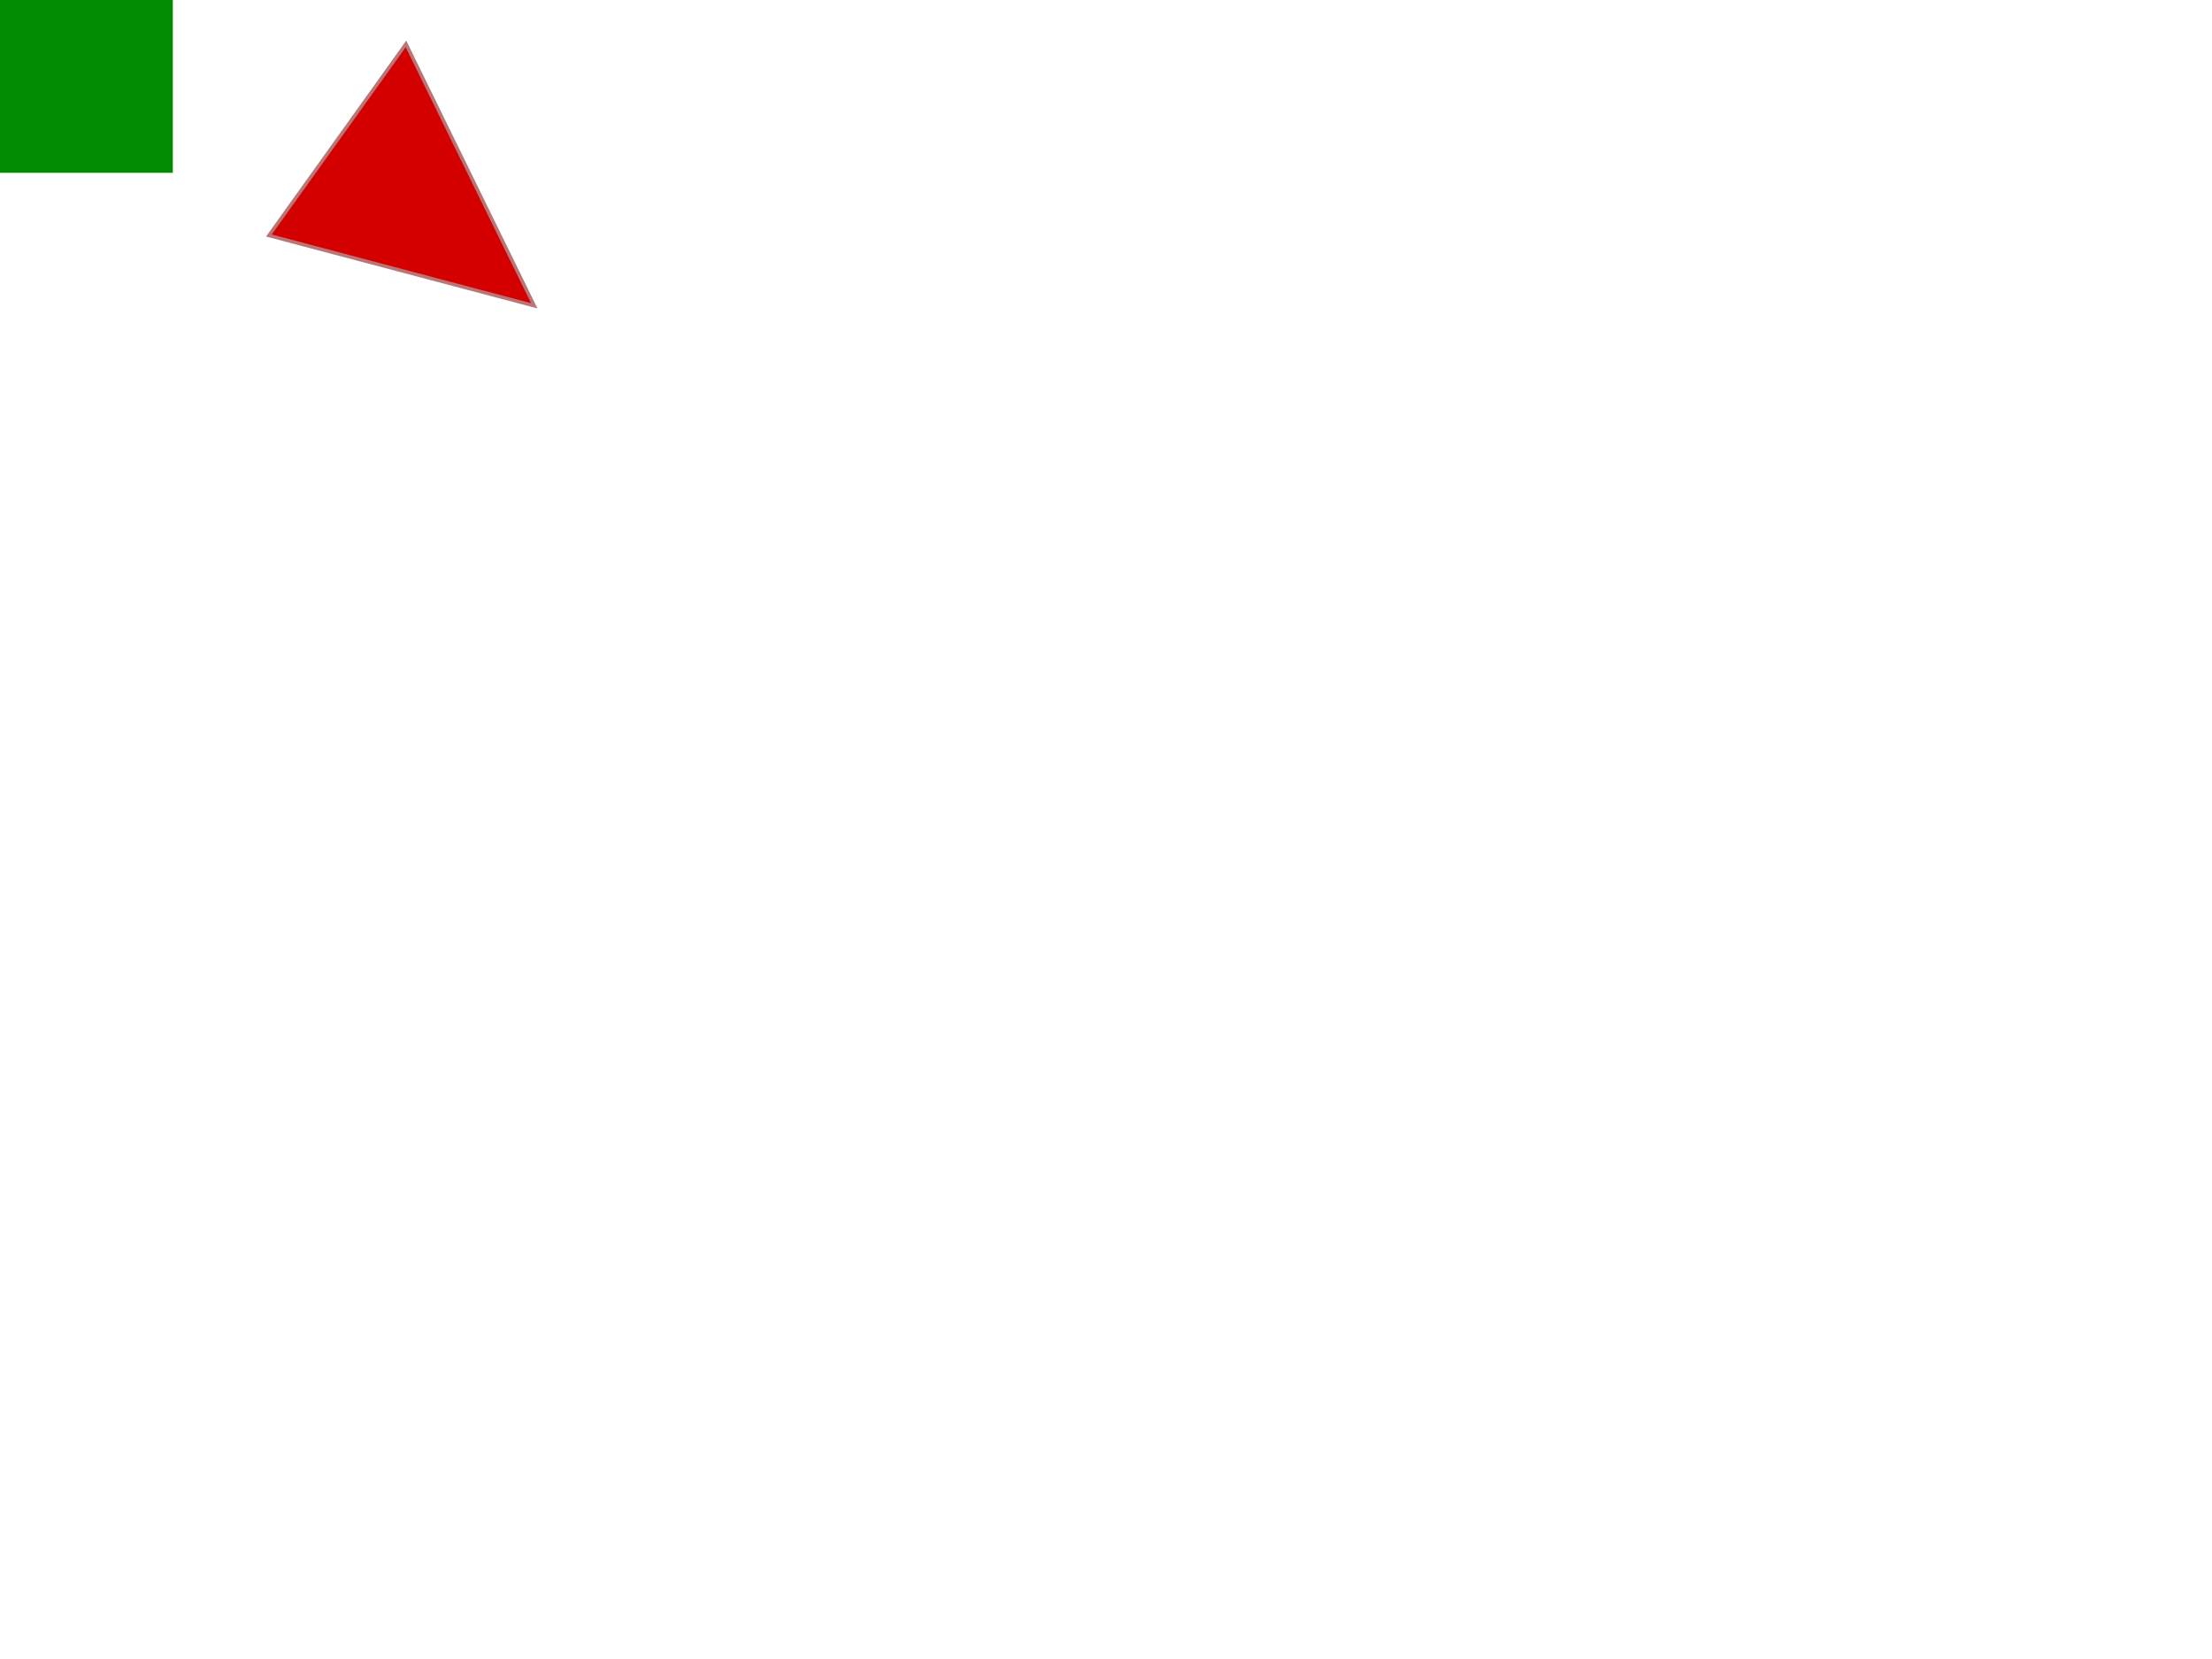
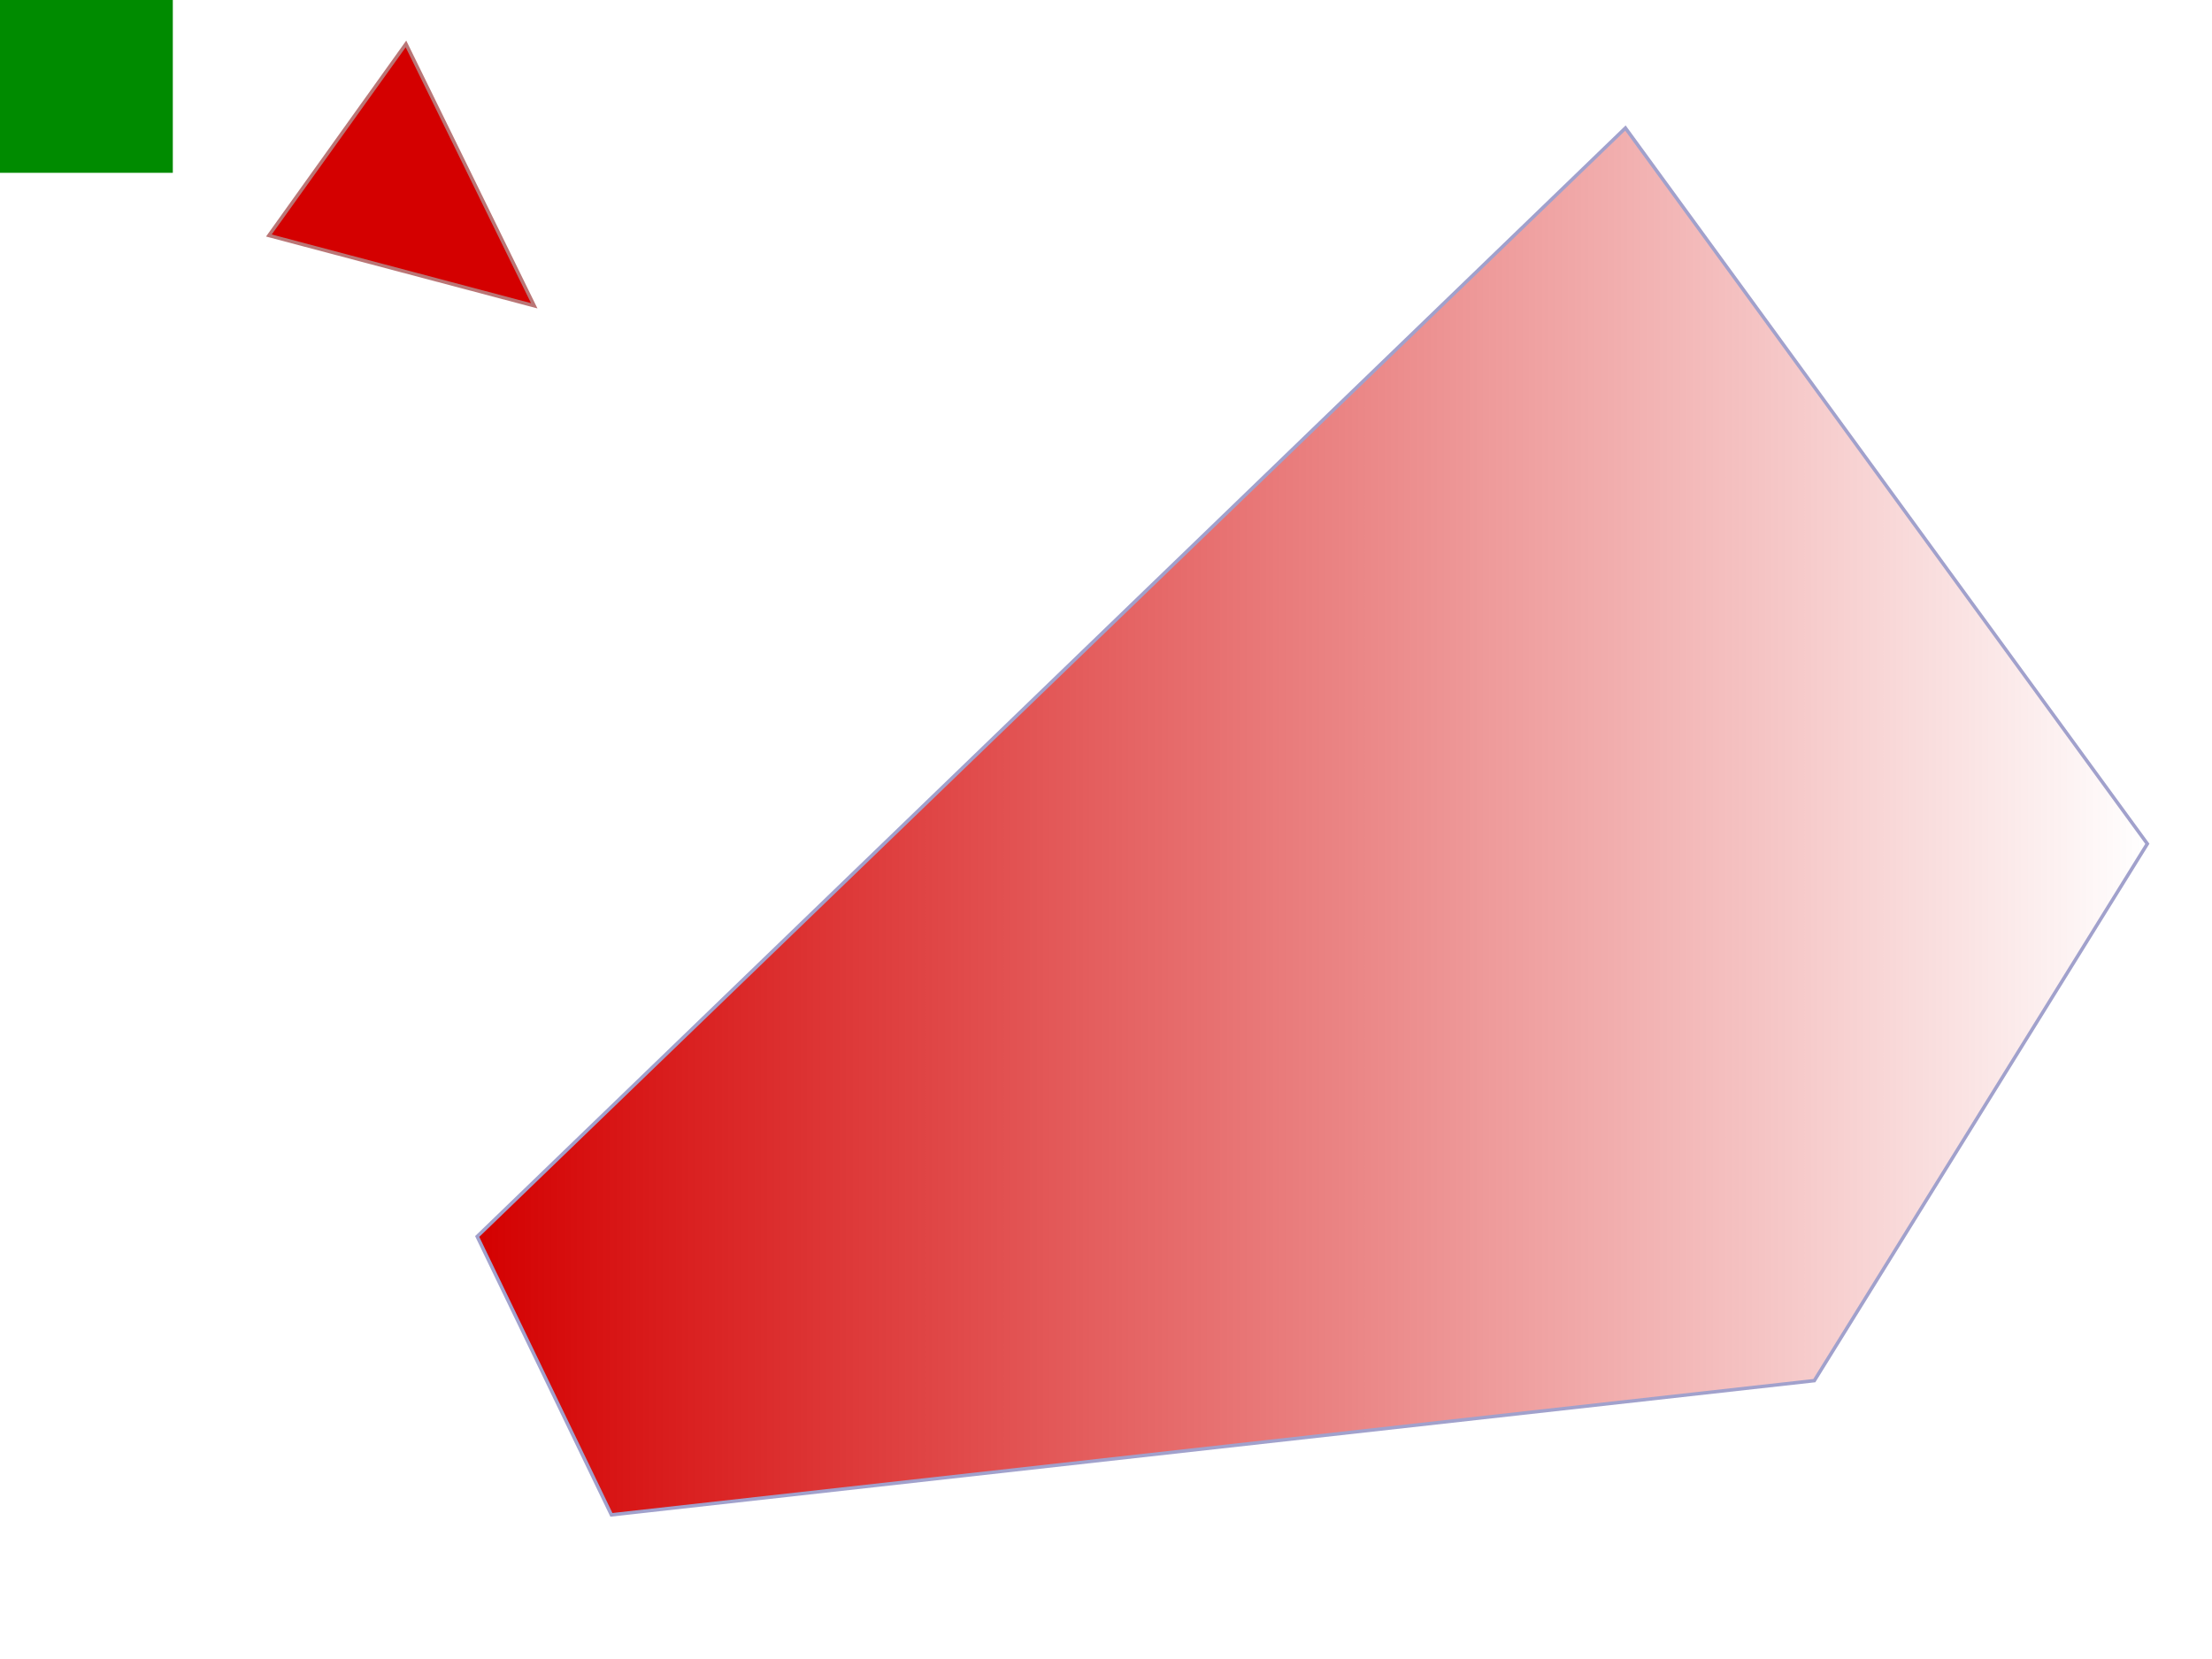
- <svg xmlns="http://www.w3.org/2000/svg" xmlns:ns1="http://www.openswatchbook.org/uri/2009/osb" version="1.1" width="640" height="480" id="svg5084">
+ <svg xmlns="http://www.w3.org/2000/svg" xmlns:ns1="http://www.openswatchbook.org/uri/2009/osb" xmlns:xlink="http://www.w3.org/1999/xlink" version="1.1" width="640" height="480" id="svg5084">
  <defs id="defs5086">
+     <linearGradient id="linearGradient3758">
+       <stop style="stop-color:#d40000;stop-opacity:1;" offset="0" id="stop3760" />
+       <stop style="stop-color:#d40000;stop-opacity:0;" offset="1" id="stop3762" />
+     </linearGradient>
    <linearGradient id="linearGradient5218" ns1:paint="solid">
      <stop style="stop-color:#000000;stop-opacity:1;" offset="0" id="stop5220" />
    </linearGradient>
+     <linearGradient xlink:href="#linearGradient3758" id="linearGradient3764" x1="137.566" y1="237.666" x2="621.795" y2="237.666" gradientUnits="userSpaceOnUse" />
  </defs>
  <rect style="fill:#008b00;fill-opacity:1;stroke:none" id="reg" width="50" height="50" x="0" y="0" />
  <path style="fill:#d40000;stroke:#ba7676;stroke-width:1px;stroke-linecap:butt;stroke-linejoin:miter;stroke-opacity:1" d="M 77.797,68.136 117.458,12.712 154.576,88.475 z" id="path2986" />
+   <path style="fill:url(#linearGradient3764);stroke:#a1a1cc;stroke-width:1px;stroke-linecap:butt;stroke-linejoin:miter;stroke-opacity:1;fill-opacity:1" d="M 138.066,357.754 470.286,37.04 621.295,244.138 524.937,399.462 176.897,438.293 z" id="path3756" />
</svg>
